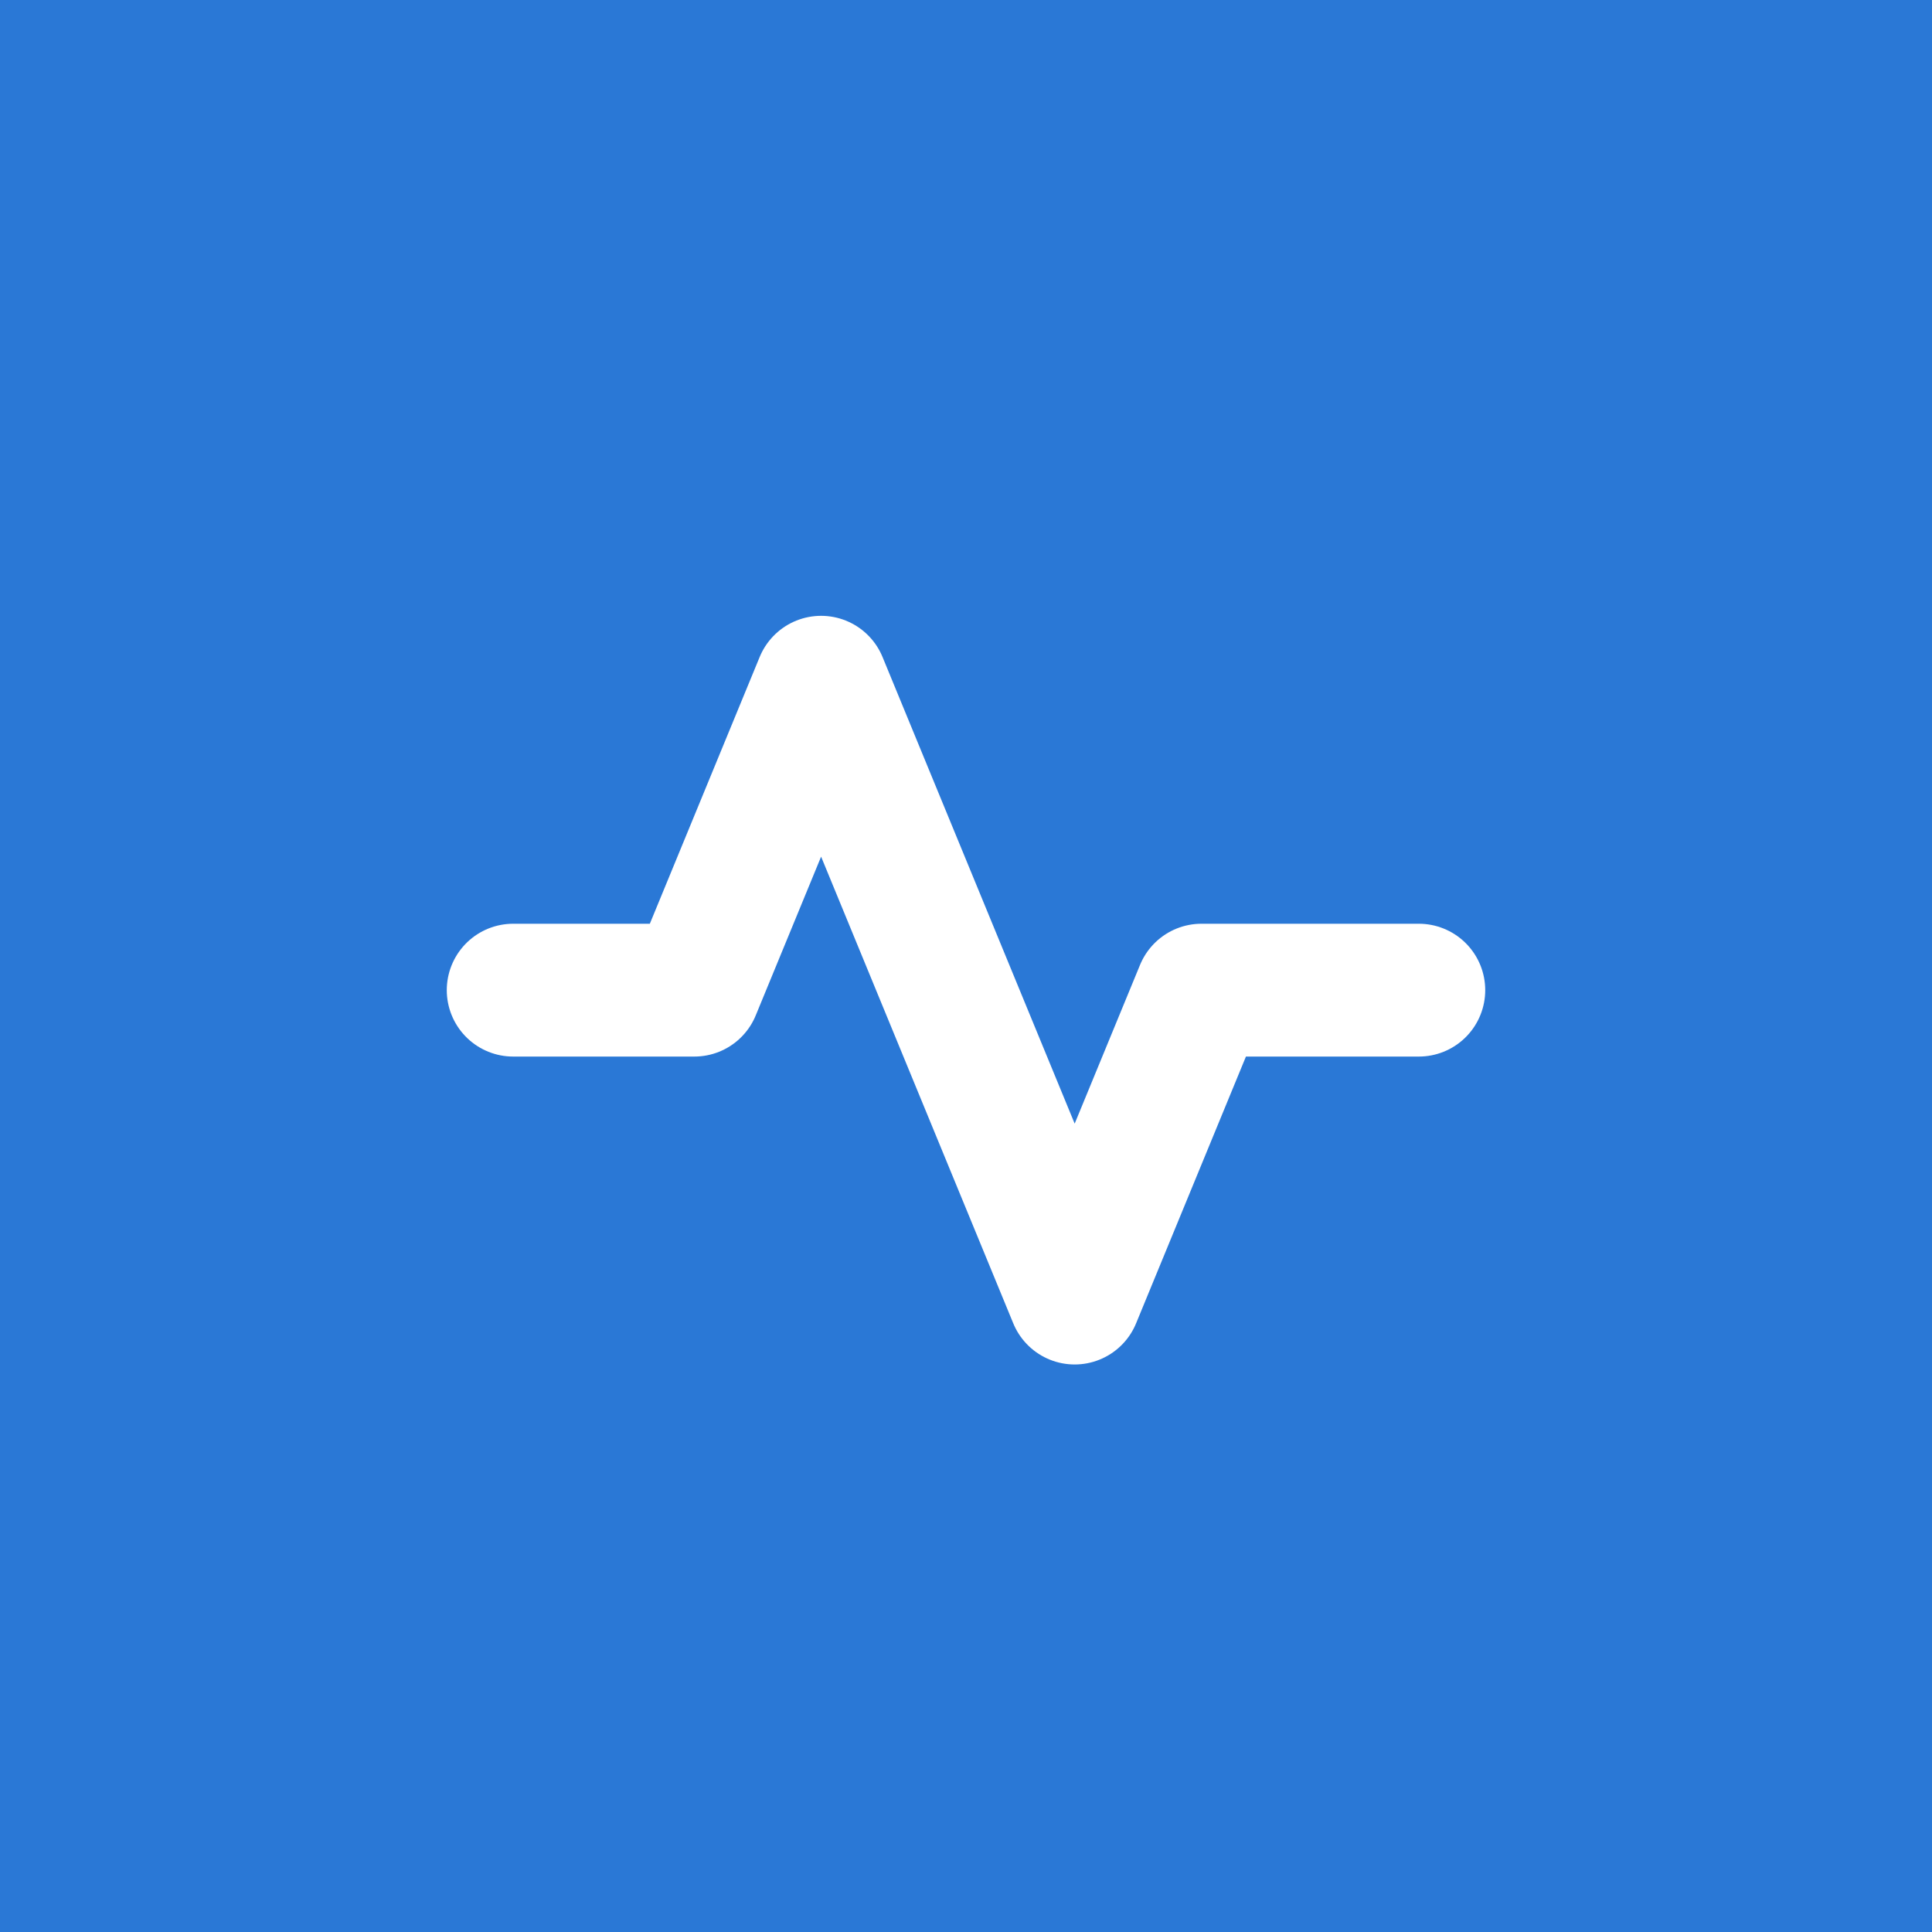
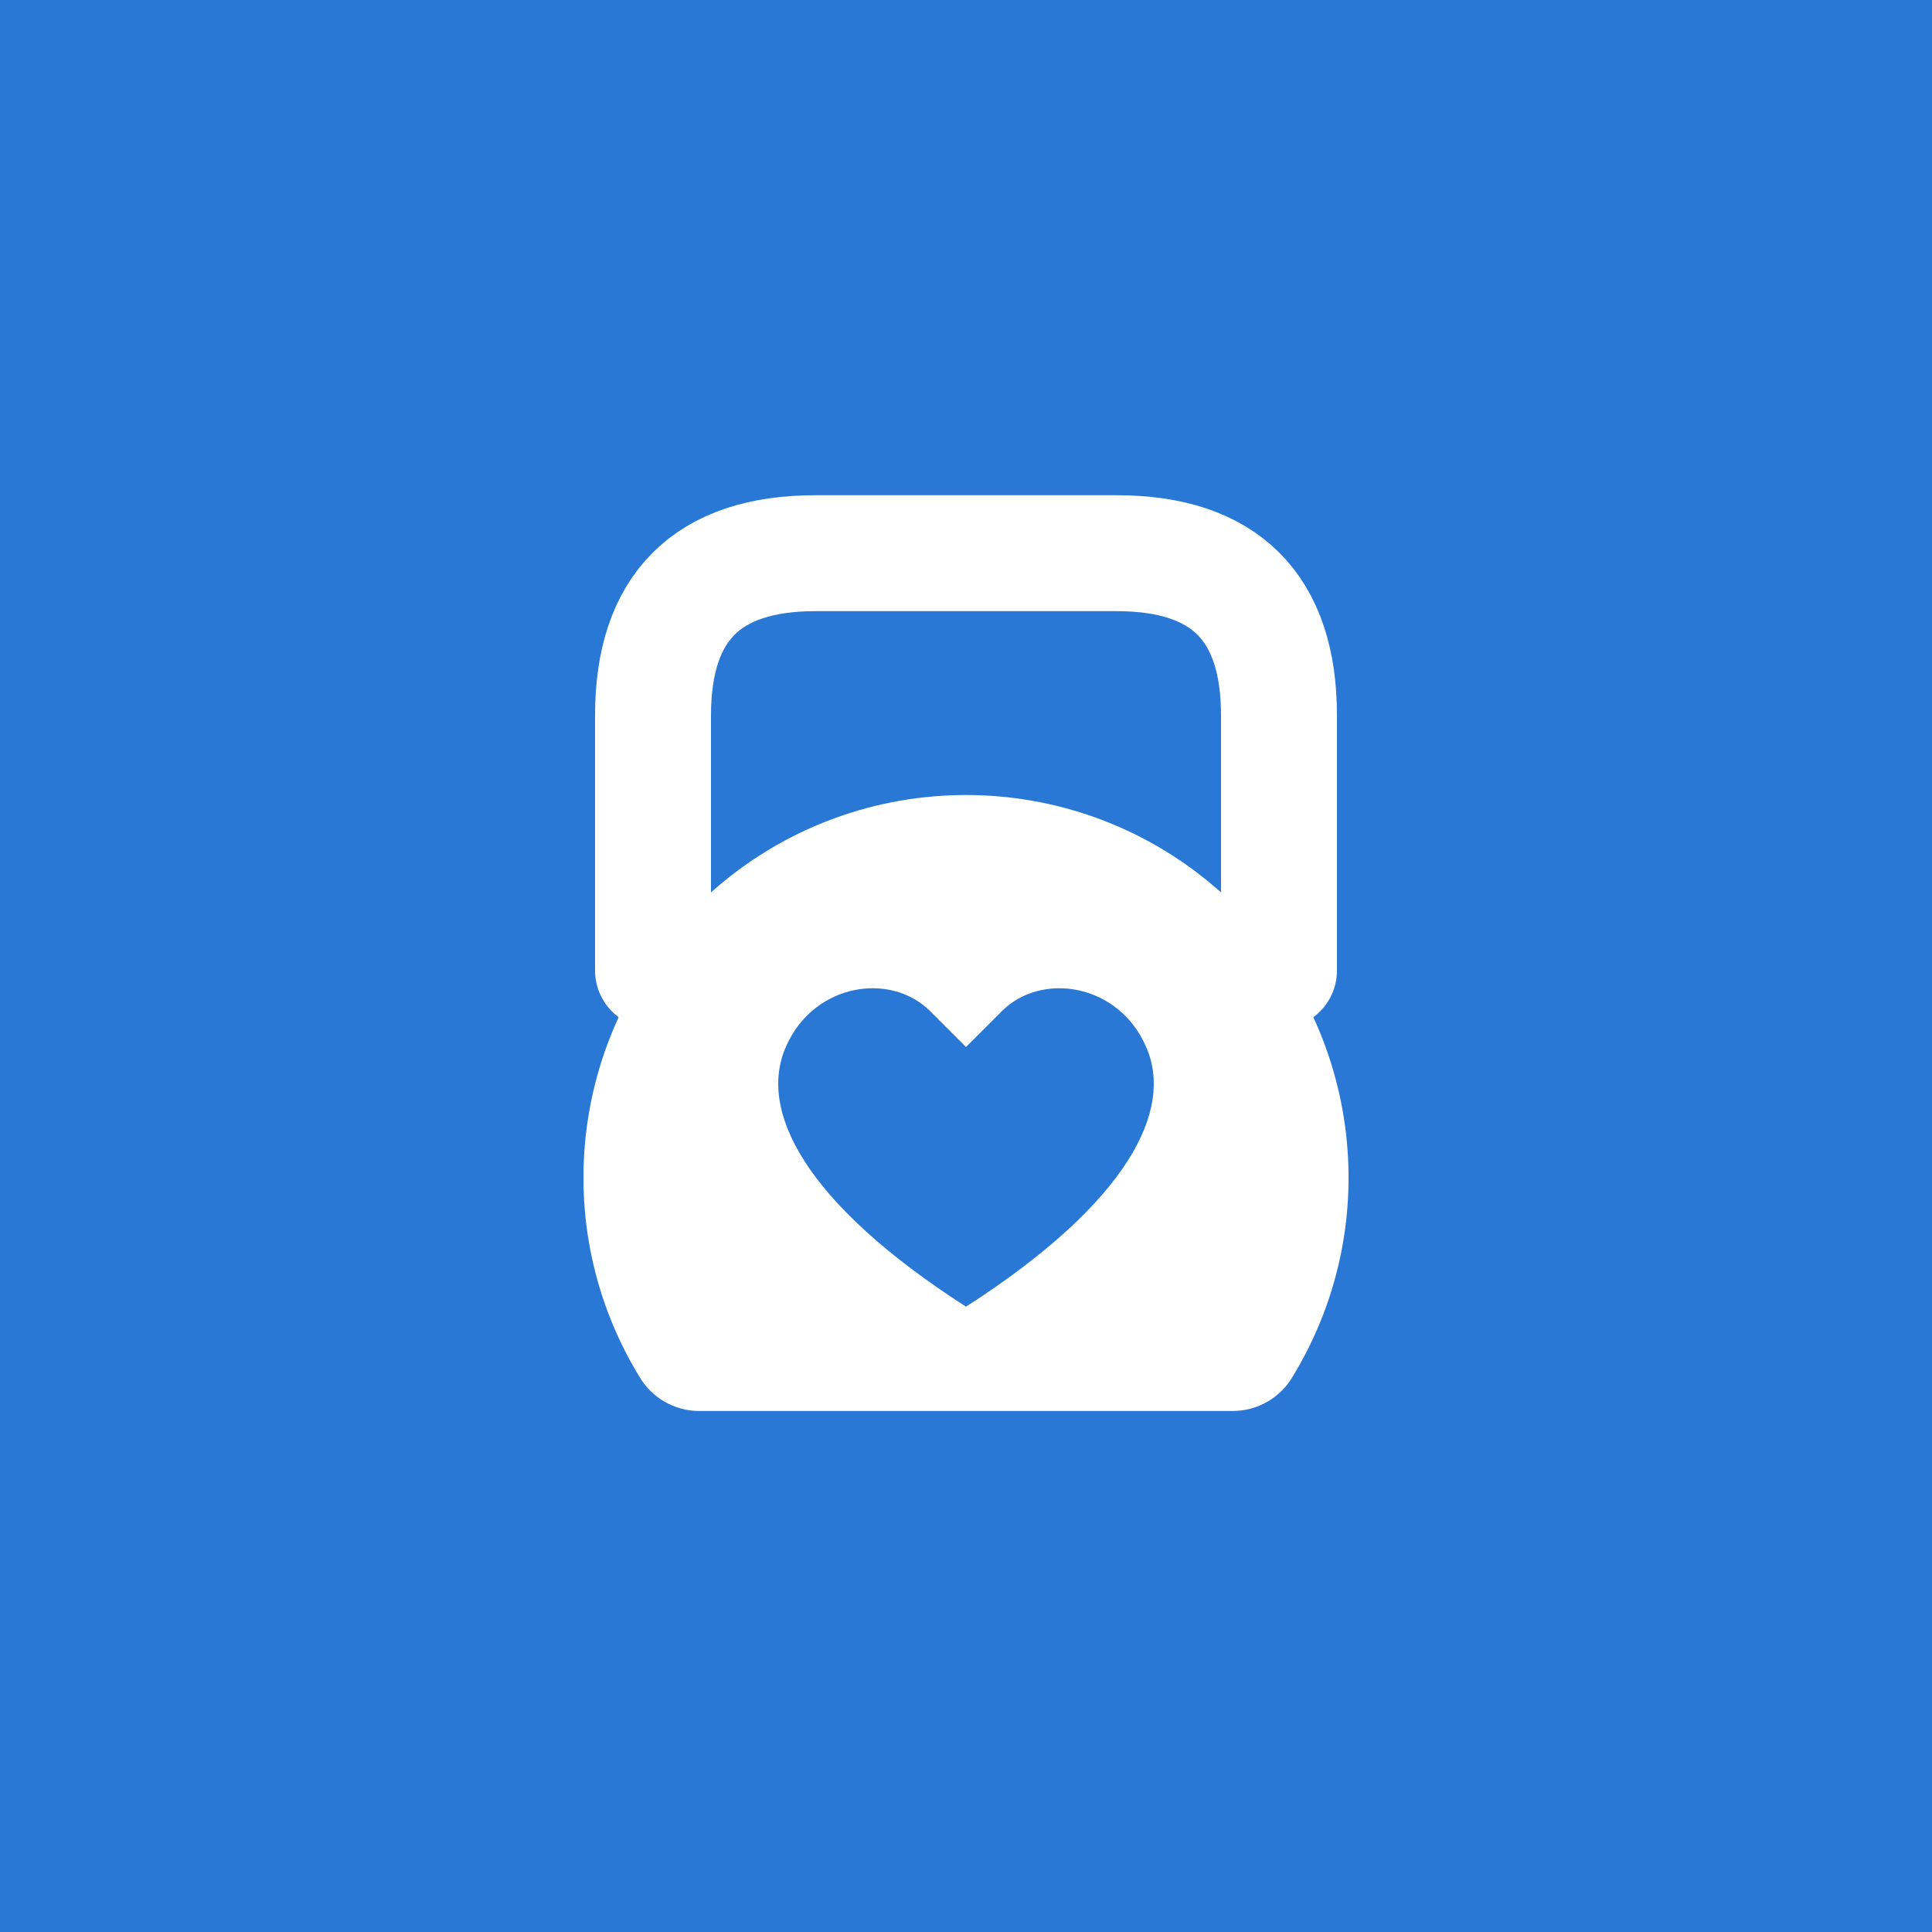
- <svg xmlns="http://www.w3.org/2000/svg" viewBox="0 0 32 32">
-   <rect width="32" height="32" fill="#2a78d6" />
-   <path d="M8.5 16.4h3l2.1-5.1 4.2 10.2 2.1-5.1h3.6" fill="none" stroke="#fff" stroke-width="2.2" stroke-linecap="round" stroke-linejoin="round" />
+ <svg xmlns="http://www.w3.org/2000/svg" viewBox="0 0 120 120">
+   <rect width="120" height="120" fill="#2a78d6" />
+   <g transform="translate(60 61) scale(.72) translate(-60 -61)">
+     <path d="M33 60V38q0-14 14-14h26q14 0 14 14v22" fill="none" stroke="#fff" stroke-width="10" stroke-linecap="round" />
+     <path d="M37 98h46a6 6 0 0 0 5.2-3a33 33 0 1 0-56.4 0a6 6 0 0 0 5.2 3z" fill="#fff" />
+     <path d="M60 89C46 80 42 72 44.5 66.5c2.4-5.4 9-6.4 12.4-3l3.1 3.1 3.1-3.1c3.4-3.4 10-2.4 12.4 3C78 72 74 80 60 89z" fill="#2a78d6" />
+   </g>
</svg>
